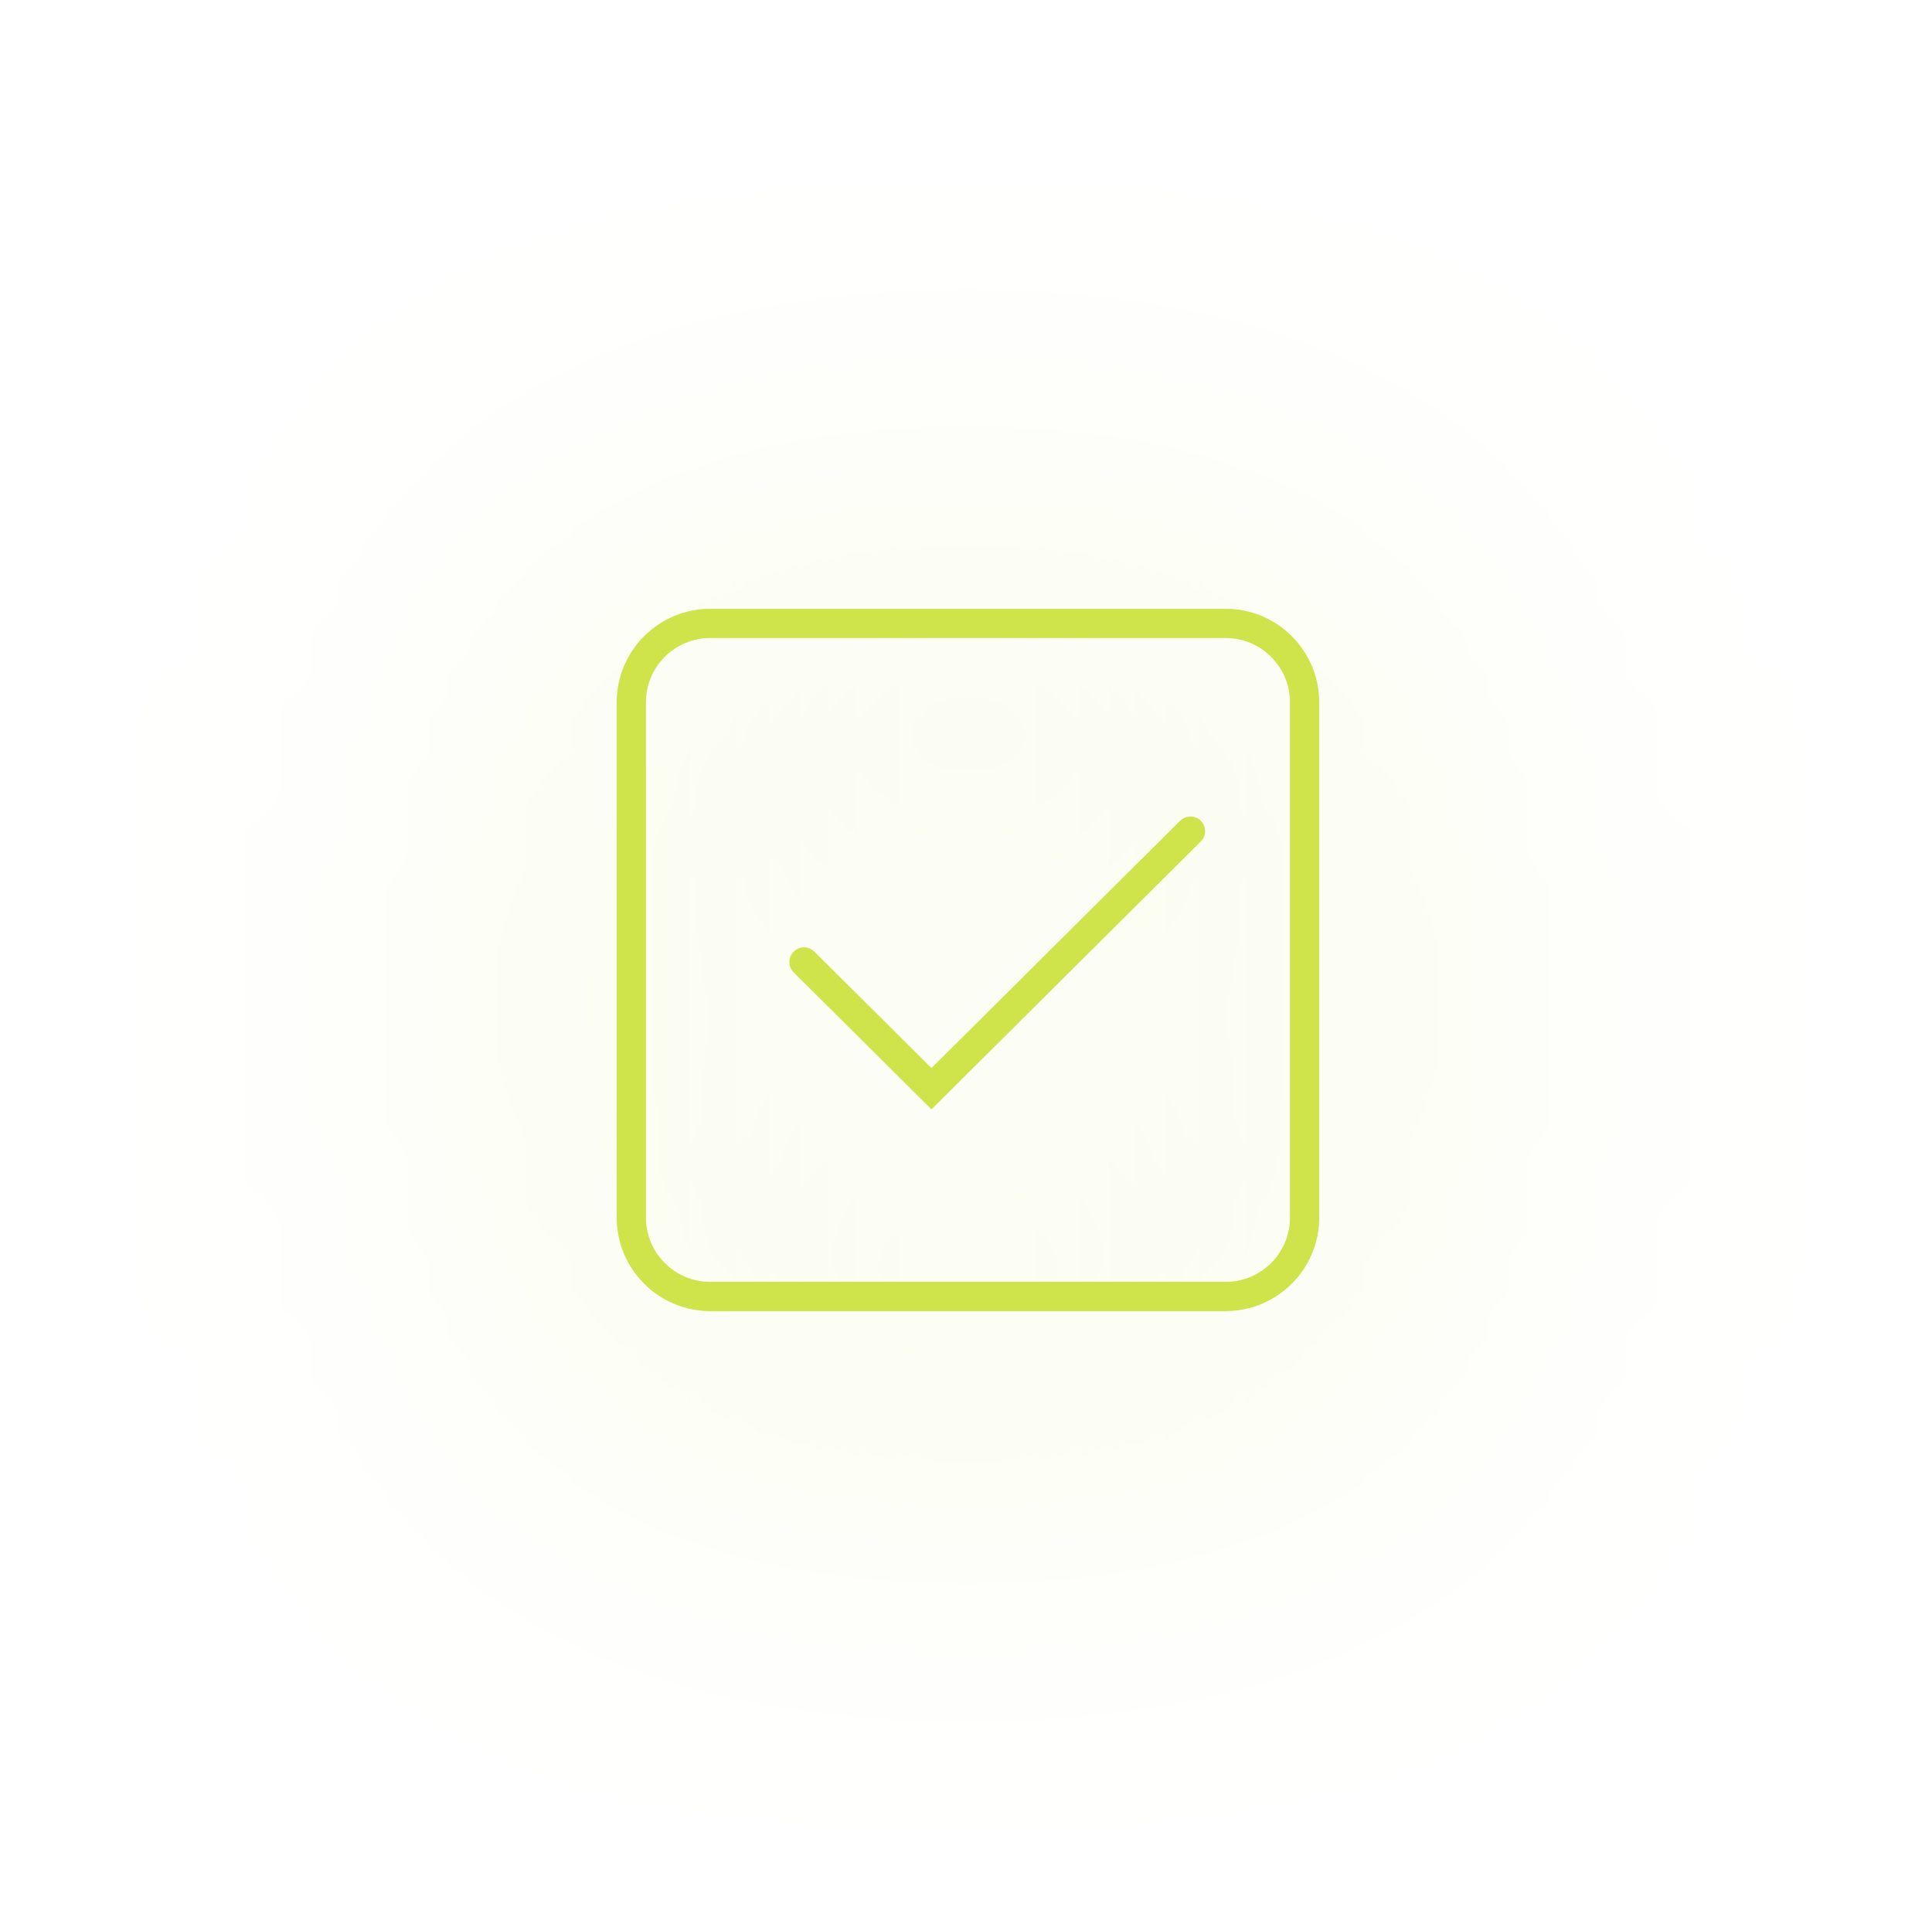
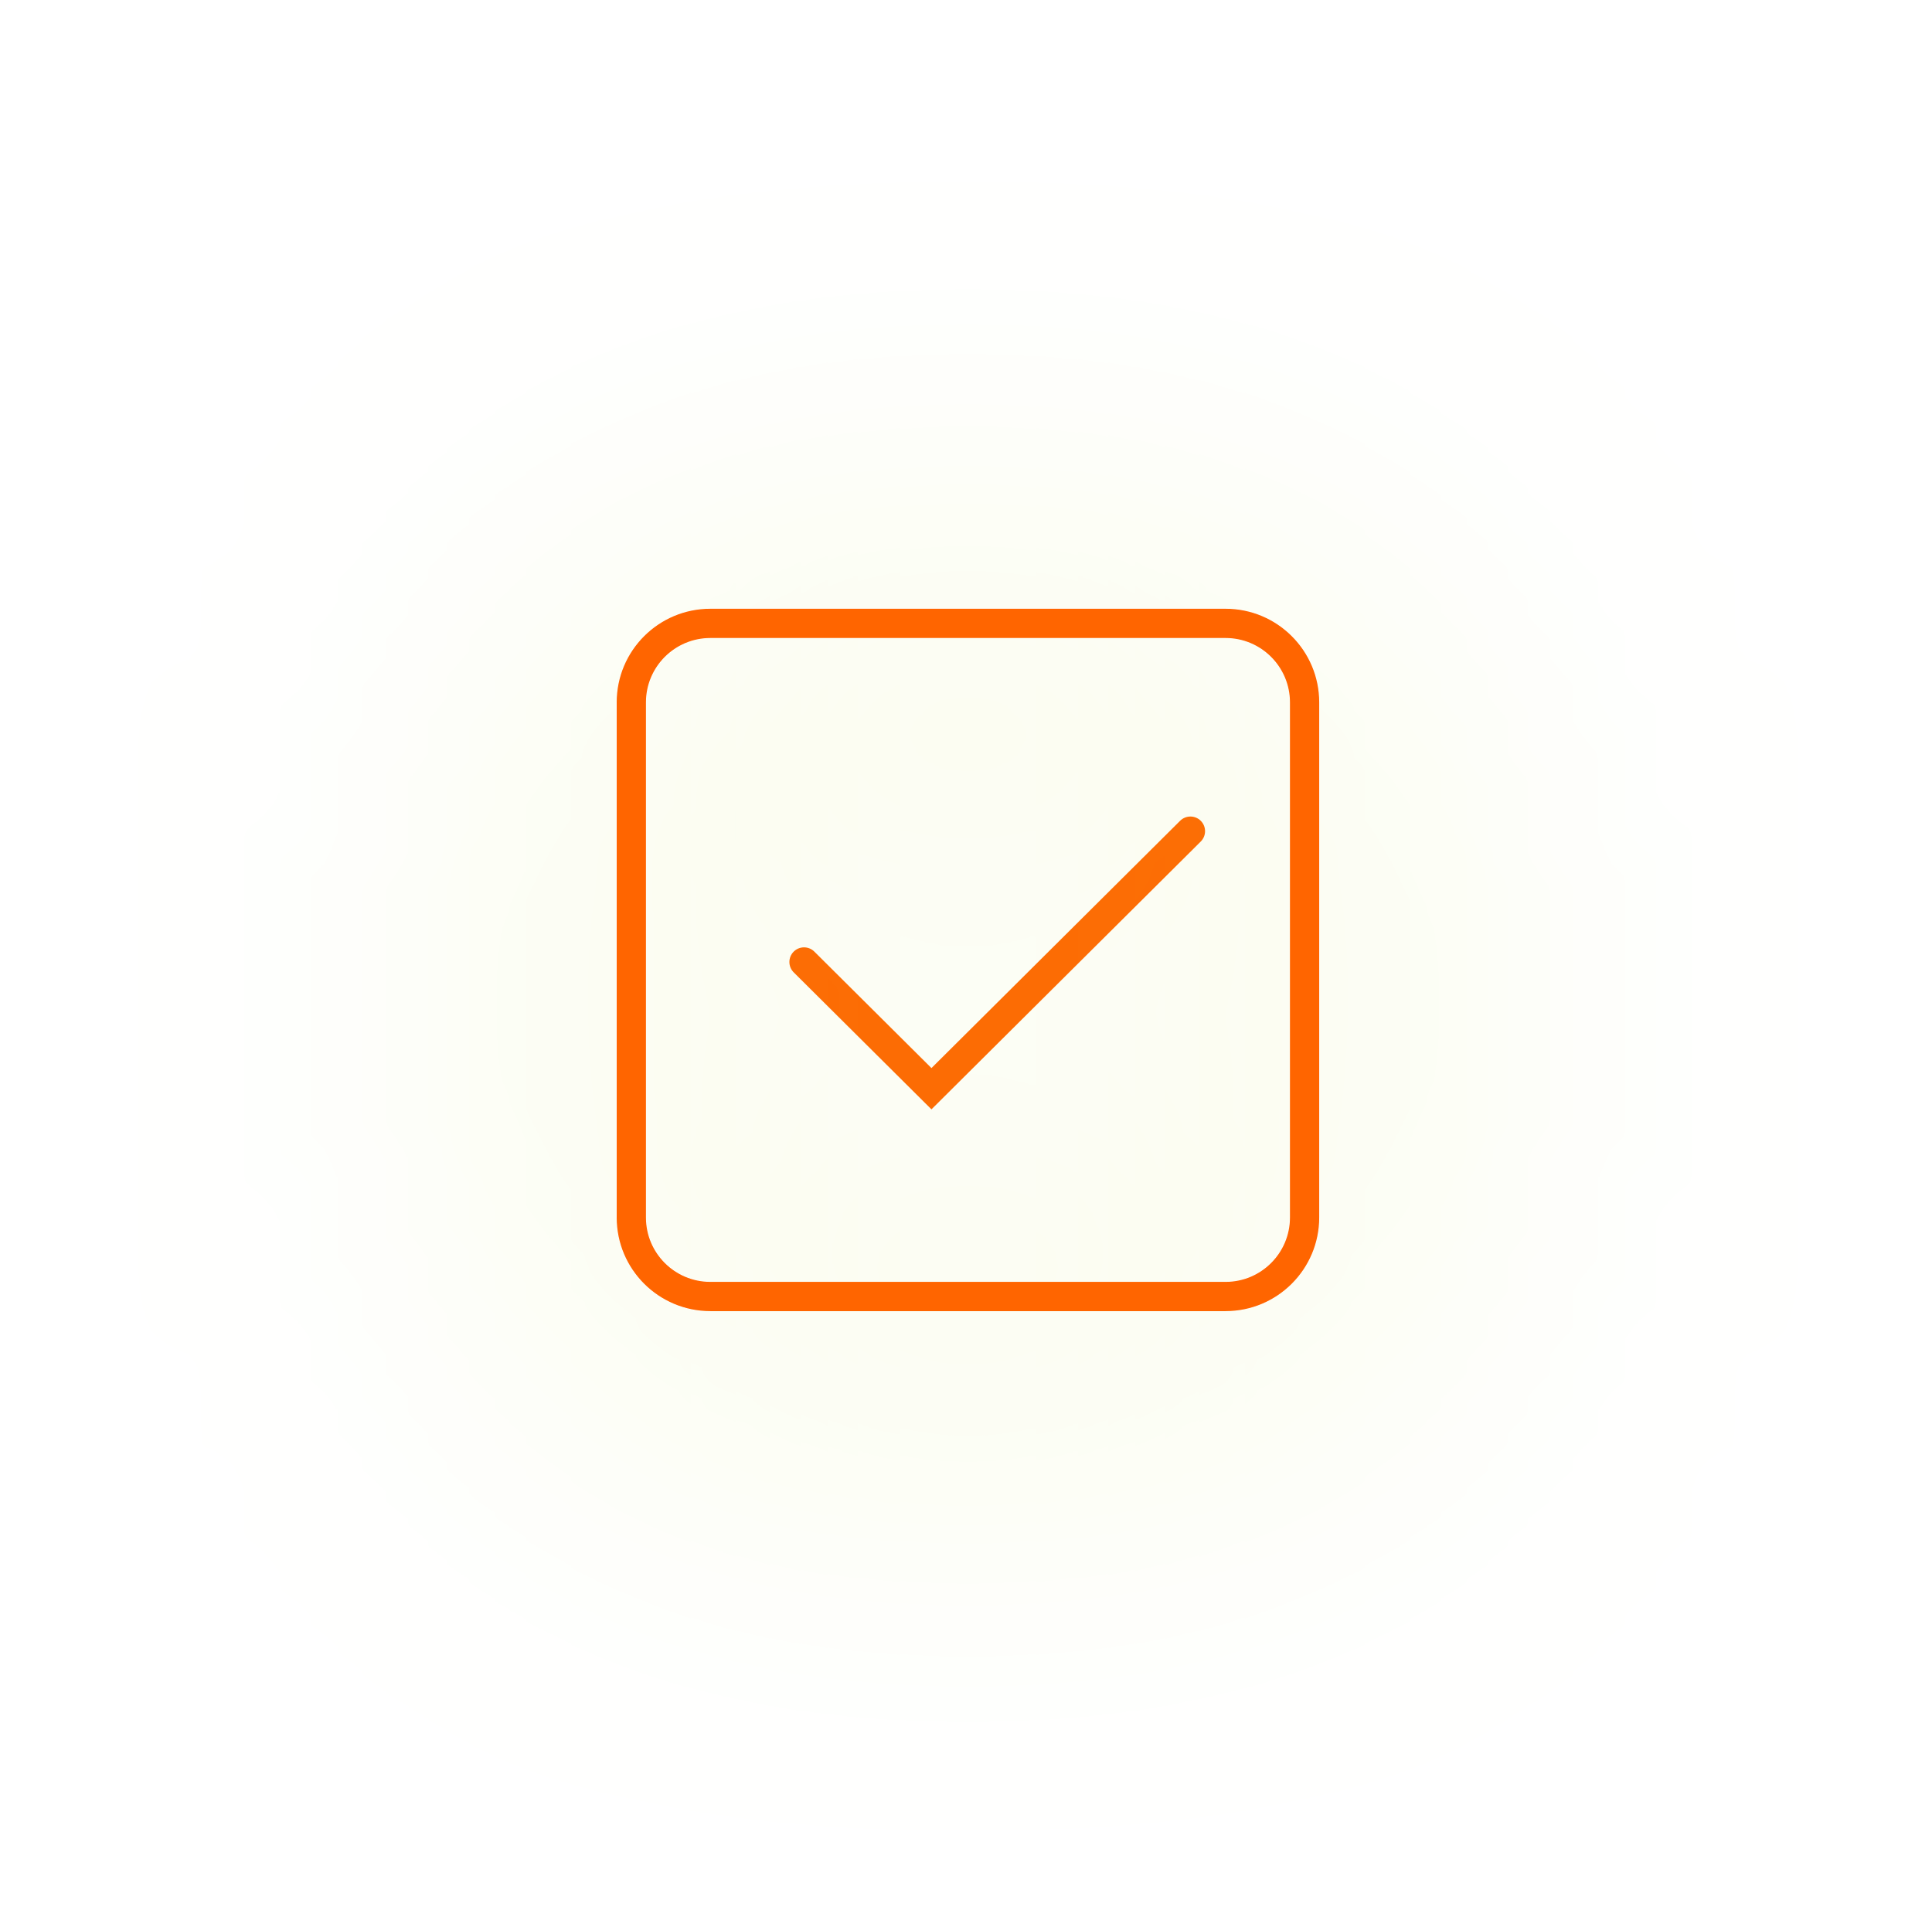
<svg xmlns="http://www.w3.org/2000/svg" width="165" height="164" viewBox="0 0 165 164" fill="none">
-   <path fill-rule="evenodd" clip-rule="evenodd" d="M102.553 70.118C103.04 70.608 103.038 71.399 102.548 71.886L79.55 94.763L67.785 83.061C67.296 82.574 67.294 81.782 67.781 81.293C68.267 80.804 69.059 80.802 69.548 81.288L79.55 91.237L100.785 70.114C101.275 69.627 102.066 69.629 102.553 70.118Z" fill="#CEE44A" />
+   <path fill-rule="evenodd" clip-rule="evenodd" d="M102.553 70.118C103.04 70.608 103.038 71.399 102.548 71.886L79.55 94.763L67.785 83.061C67.296 82.574 67.294 81.782 67.781 81.293C68.267 80.804 69.059 80.802 69.548 81.288L79.55 91.237L100.785 70.114C101.275 69.627 102.066 69.629 102.553 70.118Z" fill="#FF6500" />
  <g filter="url(#filter0_d_302_504)">
-     <path fill-rule="evenodd" clip-rule="evenodd" d="M104.667 54.5H60.667C57.629 54.5 55.167 56.962 55.167 60V104C55.167 107.038 57.629 109.5 60.667 109.5H104.667C107.704 109.5 110.167 107.038 110.167 104V60C110.167 56.962 107.704 54.5 104.667 54.5ZM60.667 52C56.248 52 52.667 55.582 52.667 60V104C52.667 108.418 56.248 112 60.667 112H104.667C109.085 112 112.667 108.418 112.667 104V60C112.667 55.582 109.085 52 104.667 52H60.667Z" fill="#CEE44A" />
+     <path fill-rule="evenodd" clip-rule="evenodd" d="M104.667 54.5H60.667C57.629 54.5 55.167 56.962 55.167 60V104C55.167 107.038 57.629 109.5 60.667 109.5H104.667C107.704 109.5 110.167 107.038 110.167 104V60C110.167 56.962 107.704 54.5 104.667 54.5ZM60.667 52C56.248 52 52.667 55.582 52.667 60V104C52.667 108.418 56.248 112 60.667 112H104.667C109.085 112 112.667 108.418 112.667 104V60C112.667 55.582 109.085 52 104.667 52H60.667Z" fill="#FF6500" />
  </g>
  <defs>
    <filter id="filter0_d_302_504" x="7.667" y="11" width="150" height="150" filterUnits="userSpaceOnUse" color-interpolation-filters="sRGB">
      <feFlood flood-opacity="0" result="BackgroundImageFix" />
      <feColorMatrix in="SourceAlpha" type="matrix" values="0 0 0 0 0 0 0 0 0 0 0 0 0 0 0 0 0 0 127 0" result="hardAlpha" />
      <feOffset dy="4" />
      <feGaussianBlur stdDeviation="22.5" />
      <feComposite in2="hardAlpha" operator="out" />
      <feColorMatrix type="matrix" values="0 0 0 0 0.808 0 0 0 0 0.894 0 0 0 0 0.29 0 0 0 1 0" />
      <feBlend mode="normal" in2="BackgroundImageFix" result="effect1_dropShadow_302_504" />
      <feBlend mode="normal" in="SourceGraphic" in2="effect1_dropShadow_302_504" result="shape" />
    </filter>
  </defs>
</svg>
